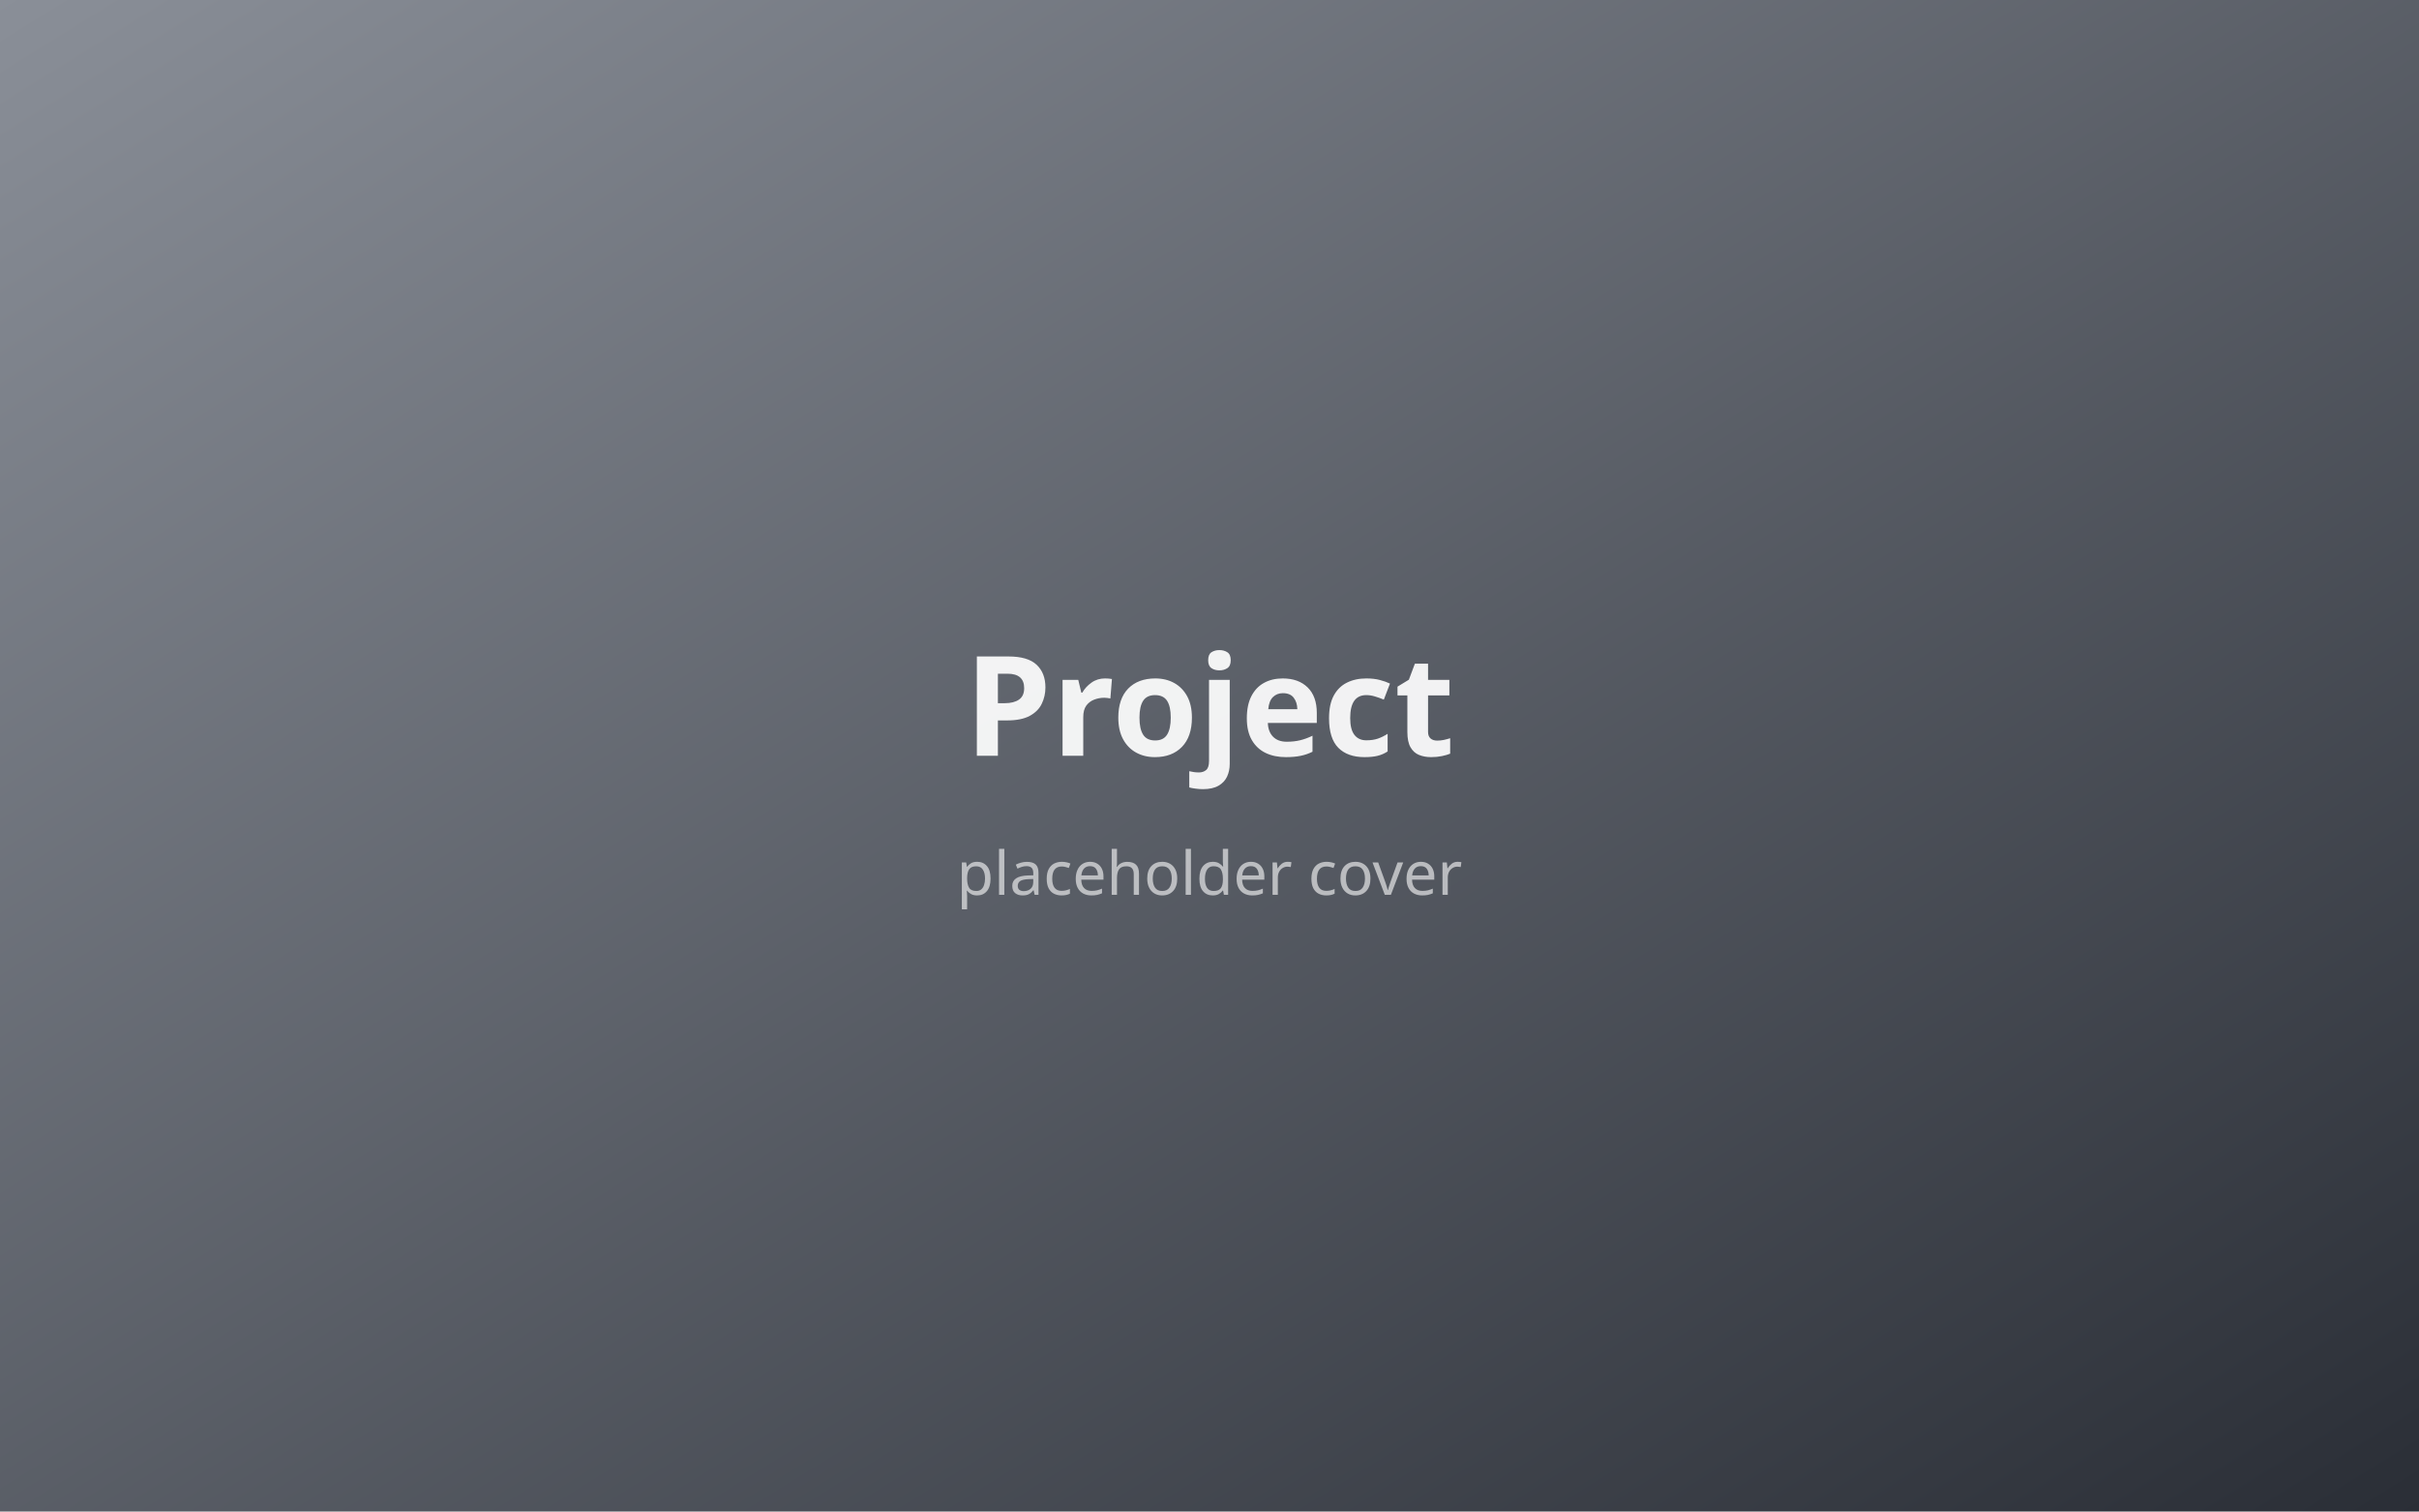
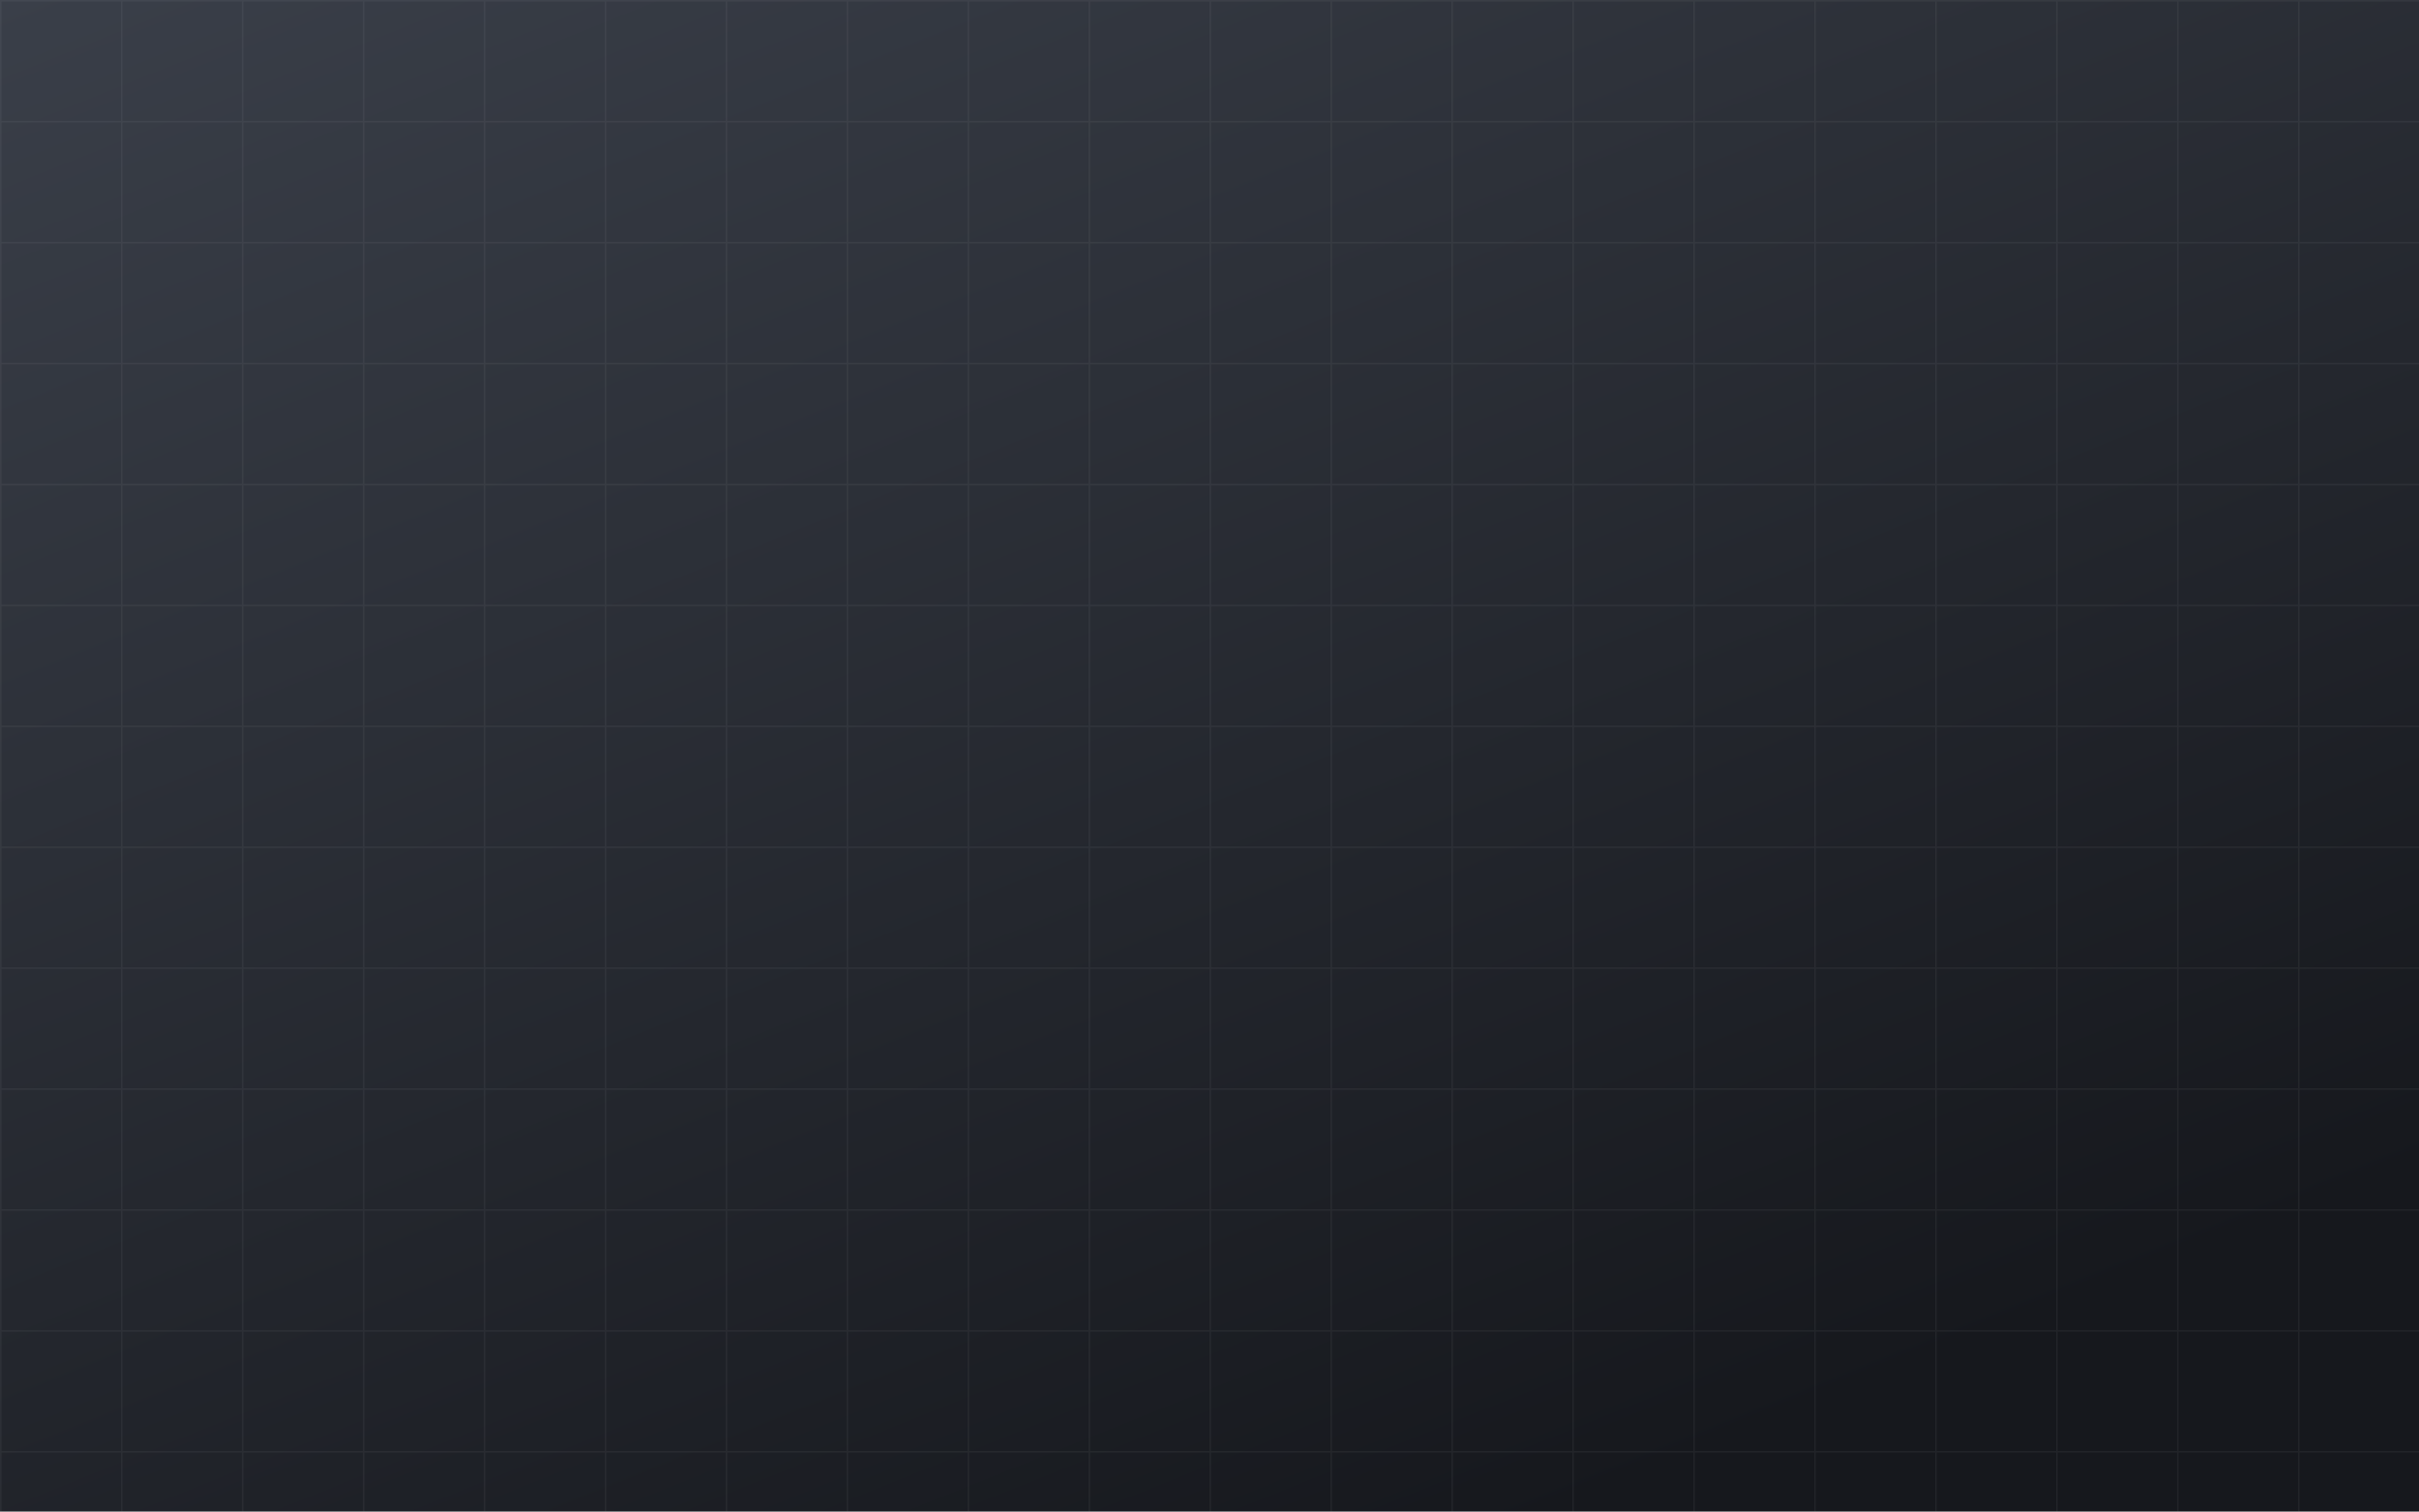
- <svg xmlns="http://www.w3.org/2000/svg" viewBox="0 0 800 500">
+ <svg xmlns="http://www.w3.org/2000/svg" viewBox="0 0 800 500" preserveAspectRatio="xMidYMid slice">
  <defs>
-     <linearGradient id="g" x1="0" y1="0" x2="1" y2="1">
-       <stop offset="0" stop-color="#8a8f98" />
-       <stop offset="1" stop-color="#2a2e36" />
+     <linearGradient id="g" x1="0" y1="0" x2="0.65" y2="1">
+       <stop offset="0" stop-color="#3a3f49" />
+       <stop offset="1" stop-color="#16181d" />
    </linearGradient>
+     <pattern id="grid" width="40" height="40" patternUnits="userSpaceOnUse">
+       <path d="M40 0H0v40" fill="none" stroke="#ffffff" stroke-opacity="0.05" stroke-width="1" />
+     </pattern>
  </defs>
  <rect width="800" height="500" fill="url(#g)" />
-   <text x="400" y="250" text-anchor="middle" font-family="system-ui, sans-serif" font-size="46" font-weight="600" fill="#ffffff" opacity="0.92">Project</text>
-   <text x="400" y="296" text-anchor="middle" font-family="system-ui, sans-serif" font-size="20" fill="#ffffff" opacity="0.6">placeholder cover</text>
+   <rect width="800" height="500" fill="url(#grid)" />
</svg>
